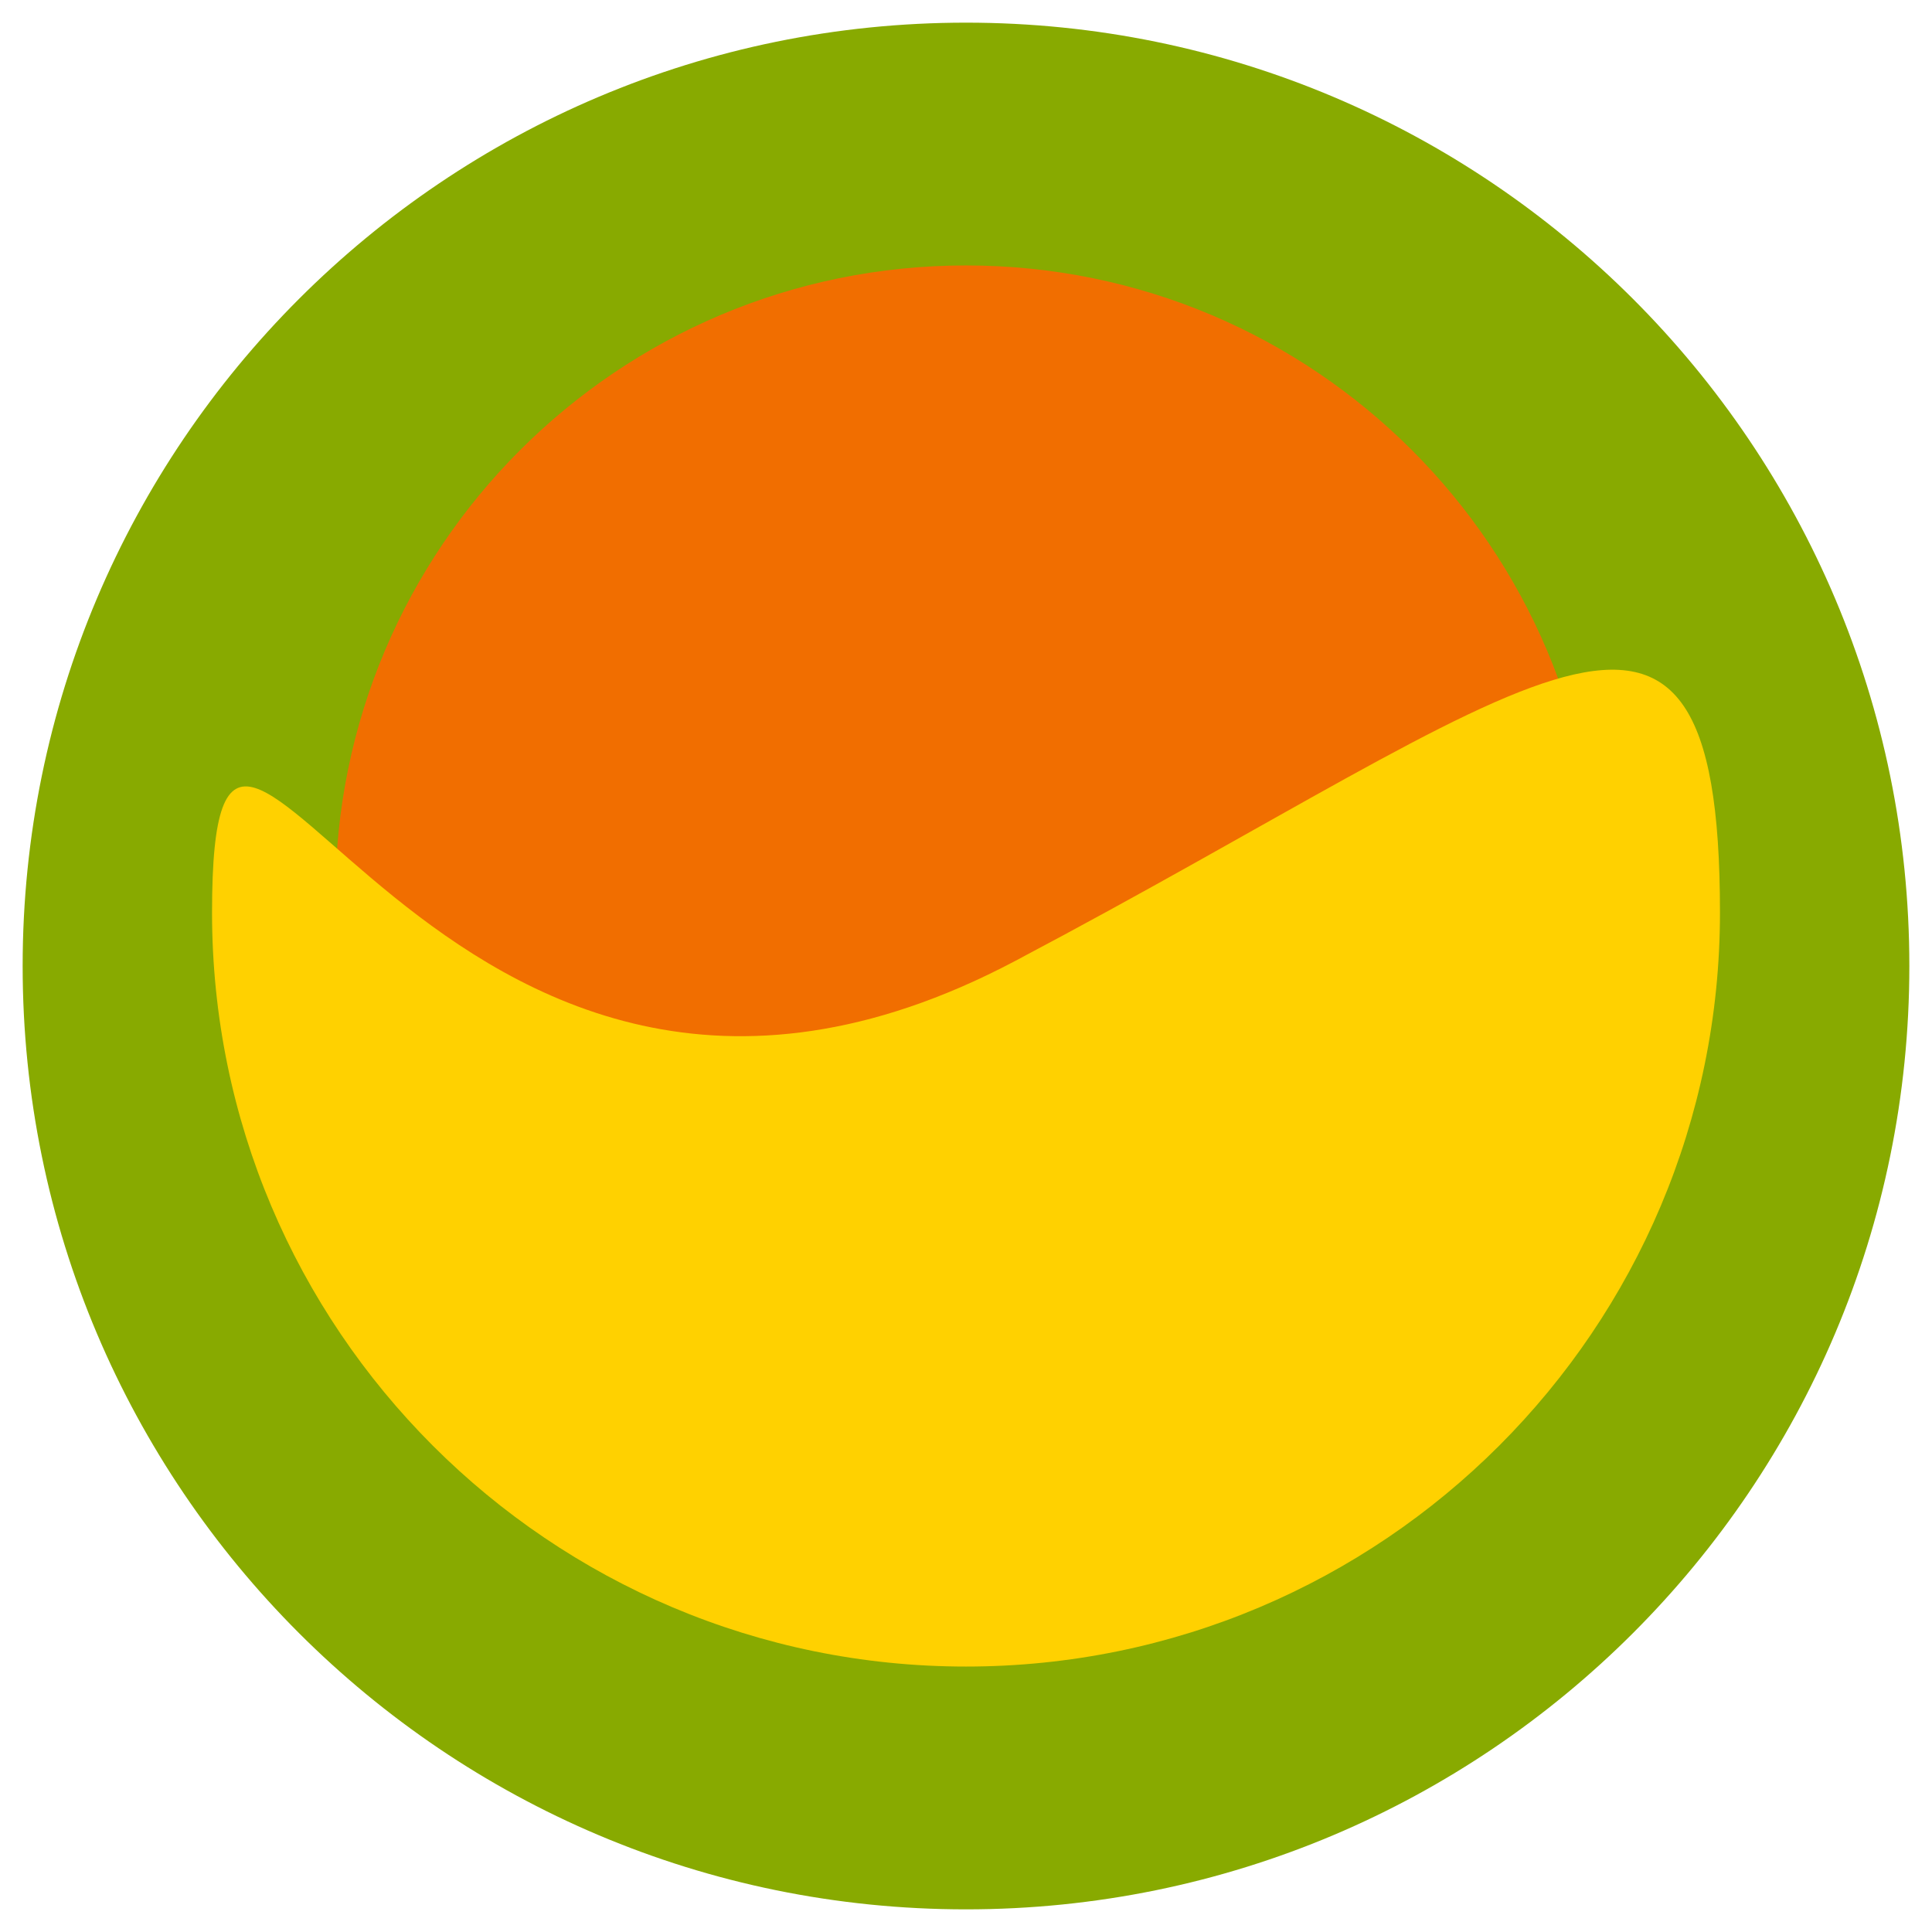
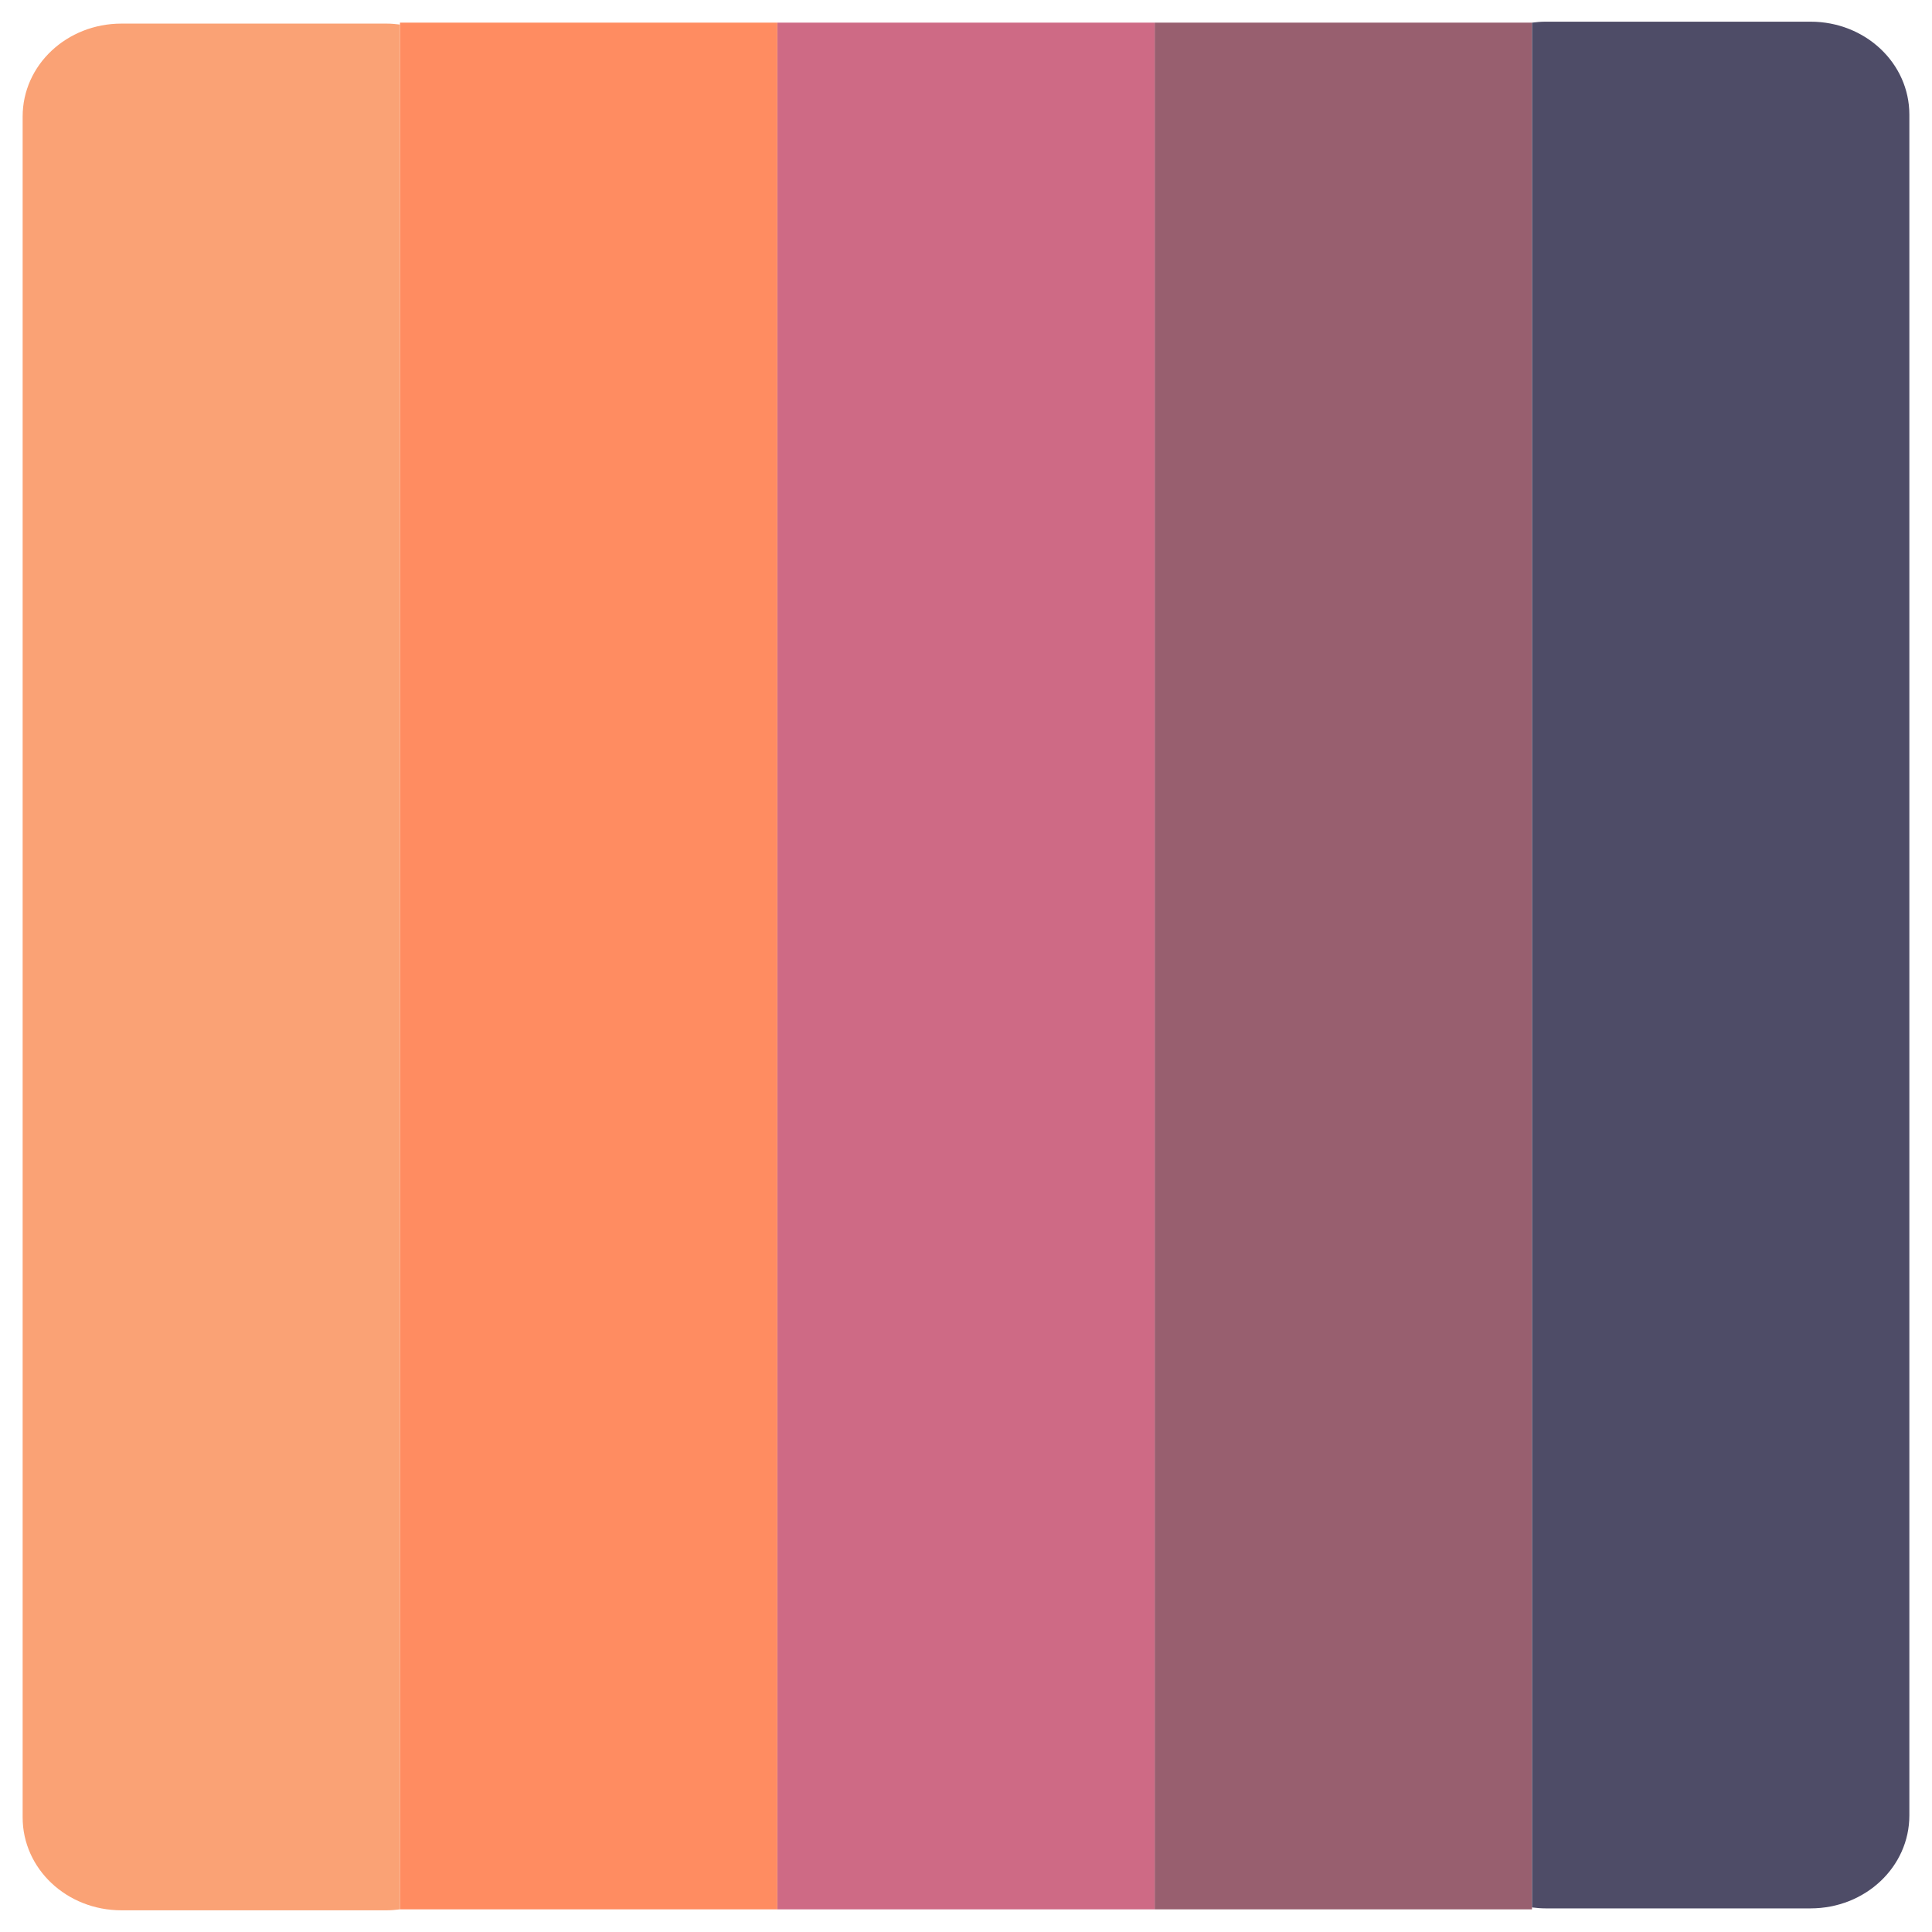
<svg xmlns="http://www.w3.org/2000/svg" width="512" height="512" viewBox="0 0 135.467 135.467" version="1.1" id="svg8">
  <defs id="defs2" />
-   <g id="layer1" transform="translate(327.5731,47.00086)">
-     <g id="g969" transform="matrix(1.143791,0,0,1.143791,207.7854,-66.18716)">
-       <circle r="57.83" cy="75.993" cx="-408.838" id="path959" style="opacity:1;fill:#88aa00;fill-opacity:1;stroke:none;stroke-width:4.012;stroke-miterlimit:4;stroke-dasharray:none;stroke-opacity:1" />
-       <g transform="translate(4.050573,3.657261)" id="g963">
-         <path style="opacity:0.91;fill:#ff6600;fill-opacity:0.967;stroke:none;stroke-width:0.973;stroke-miterlimit:4;stroke-dasharray:none;stroke-opacity:1" d="m 451.549,-68.05 a 38.661,38.661 0 0 1 -38.661,38.661 38.661,38.661 0 0 1 -38.661,-38.661 38.661,38.661 0 0 1 38.661,-38.661 38.661,38.661 0 0 1 38.661,38.661 z" id="path850" transform="scale(-1)" />
-         <path style="opacity:1;fill:#ffd100;fill-opacity:1;stroke:none;stroke-width:1.305;stroke-miterlimit:4;stroke-dasharray:none;stroke-opacity:1" d="m -366.668,69.061 c 0,25.527 -20.694,46.22 -46.22,46.22 -25.527,0 -46.22,-20.694 -46.22,-46.22 0,-25.527 13.307,21.937 49.202,2.982 32.114,-16.958 43.238,-28.509 43.238,-2.982 z" id="path828-3" />
-       </g>
-     </g>
+   <g id="layer1" transform="translate(610.8095,-119.063)">
+     <rect style="fill:#985f6f;fill-opacity:1;stroke-width:2.6" id="rect935-3-6-7-6" width="26.458" height="132.292" x="-529.847" y="120.65" />
+     <rect style="fill:#ce6a85;fill-opacity:1;stroke-width:2.6" id="rect935-3-6-7-6-5" width="26.458" height="132.292" x="-556.305" y="120.65" />
+     <rect style="fill:#ff8c61;fill-opacity:1;stroke-width:2.6" id="rect935-3-6-7-6-5-3" width="26.458" height="132.292" x="-582.764" y="120.65" />
+     <path id="rect935-35-3" style="fill:#4e4c67;fill-opacity:1;stroke-width:2.879" d="m -502.442,120.583 c -0.322,0 -0.636,0.028 -0.947,0.067 v 132.157 c 0.31,0.04 0.625,0.067 0.947,0.067 h 18.582 c 3.839,0 6.93,-2.907 6.93,-6.518 V 127.101 c 0,-3.611 -3.091,-6.518 -6.93,-6.518 z" />
+     <path id="rect935-35-3-7" style="fill:#faa275;fill-opacity:1;stroke-width:2.879" d="m -583.71,120.718 c 0.322,0 0.636,0.028 0.947,0.067 v 132.157 c -0.31,0.04 -0.625,0.067 -0.947,0.067 h -18.582 c -3.839,0 -6.93,-2.907 -6.93,-6.518 V 127.236 c 0,-3.611 3.091,-6.518 6.93,-6.518 z" />
  </g>
</svg>
